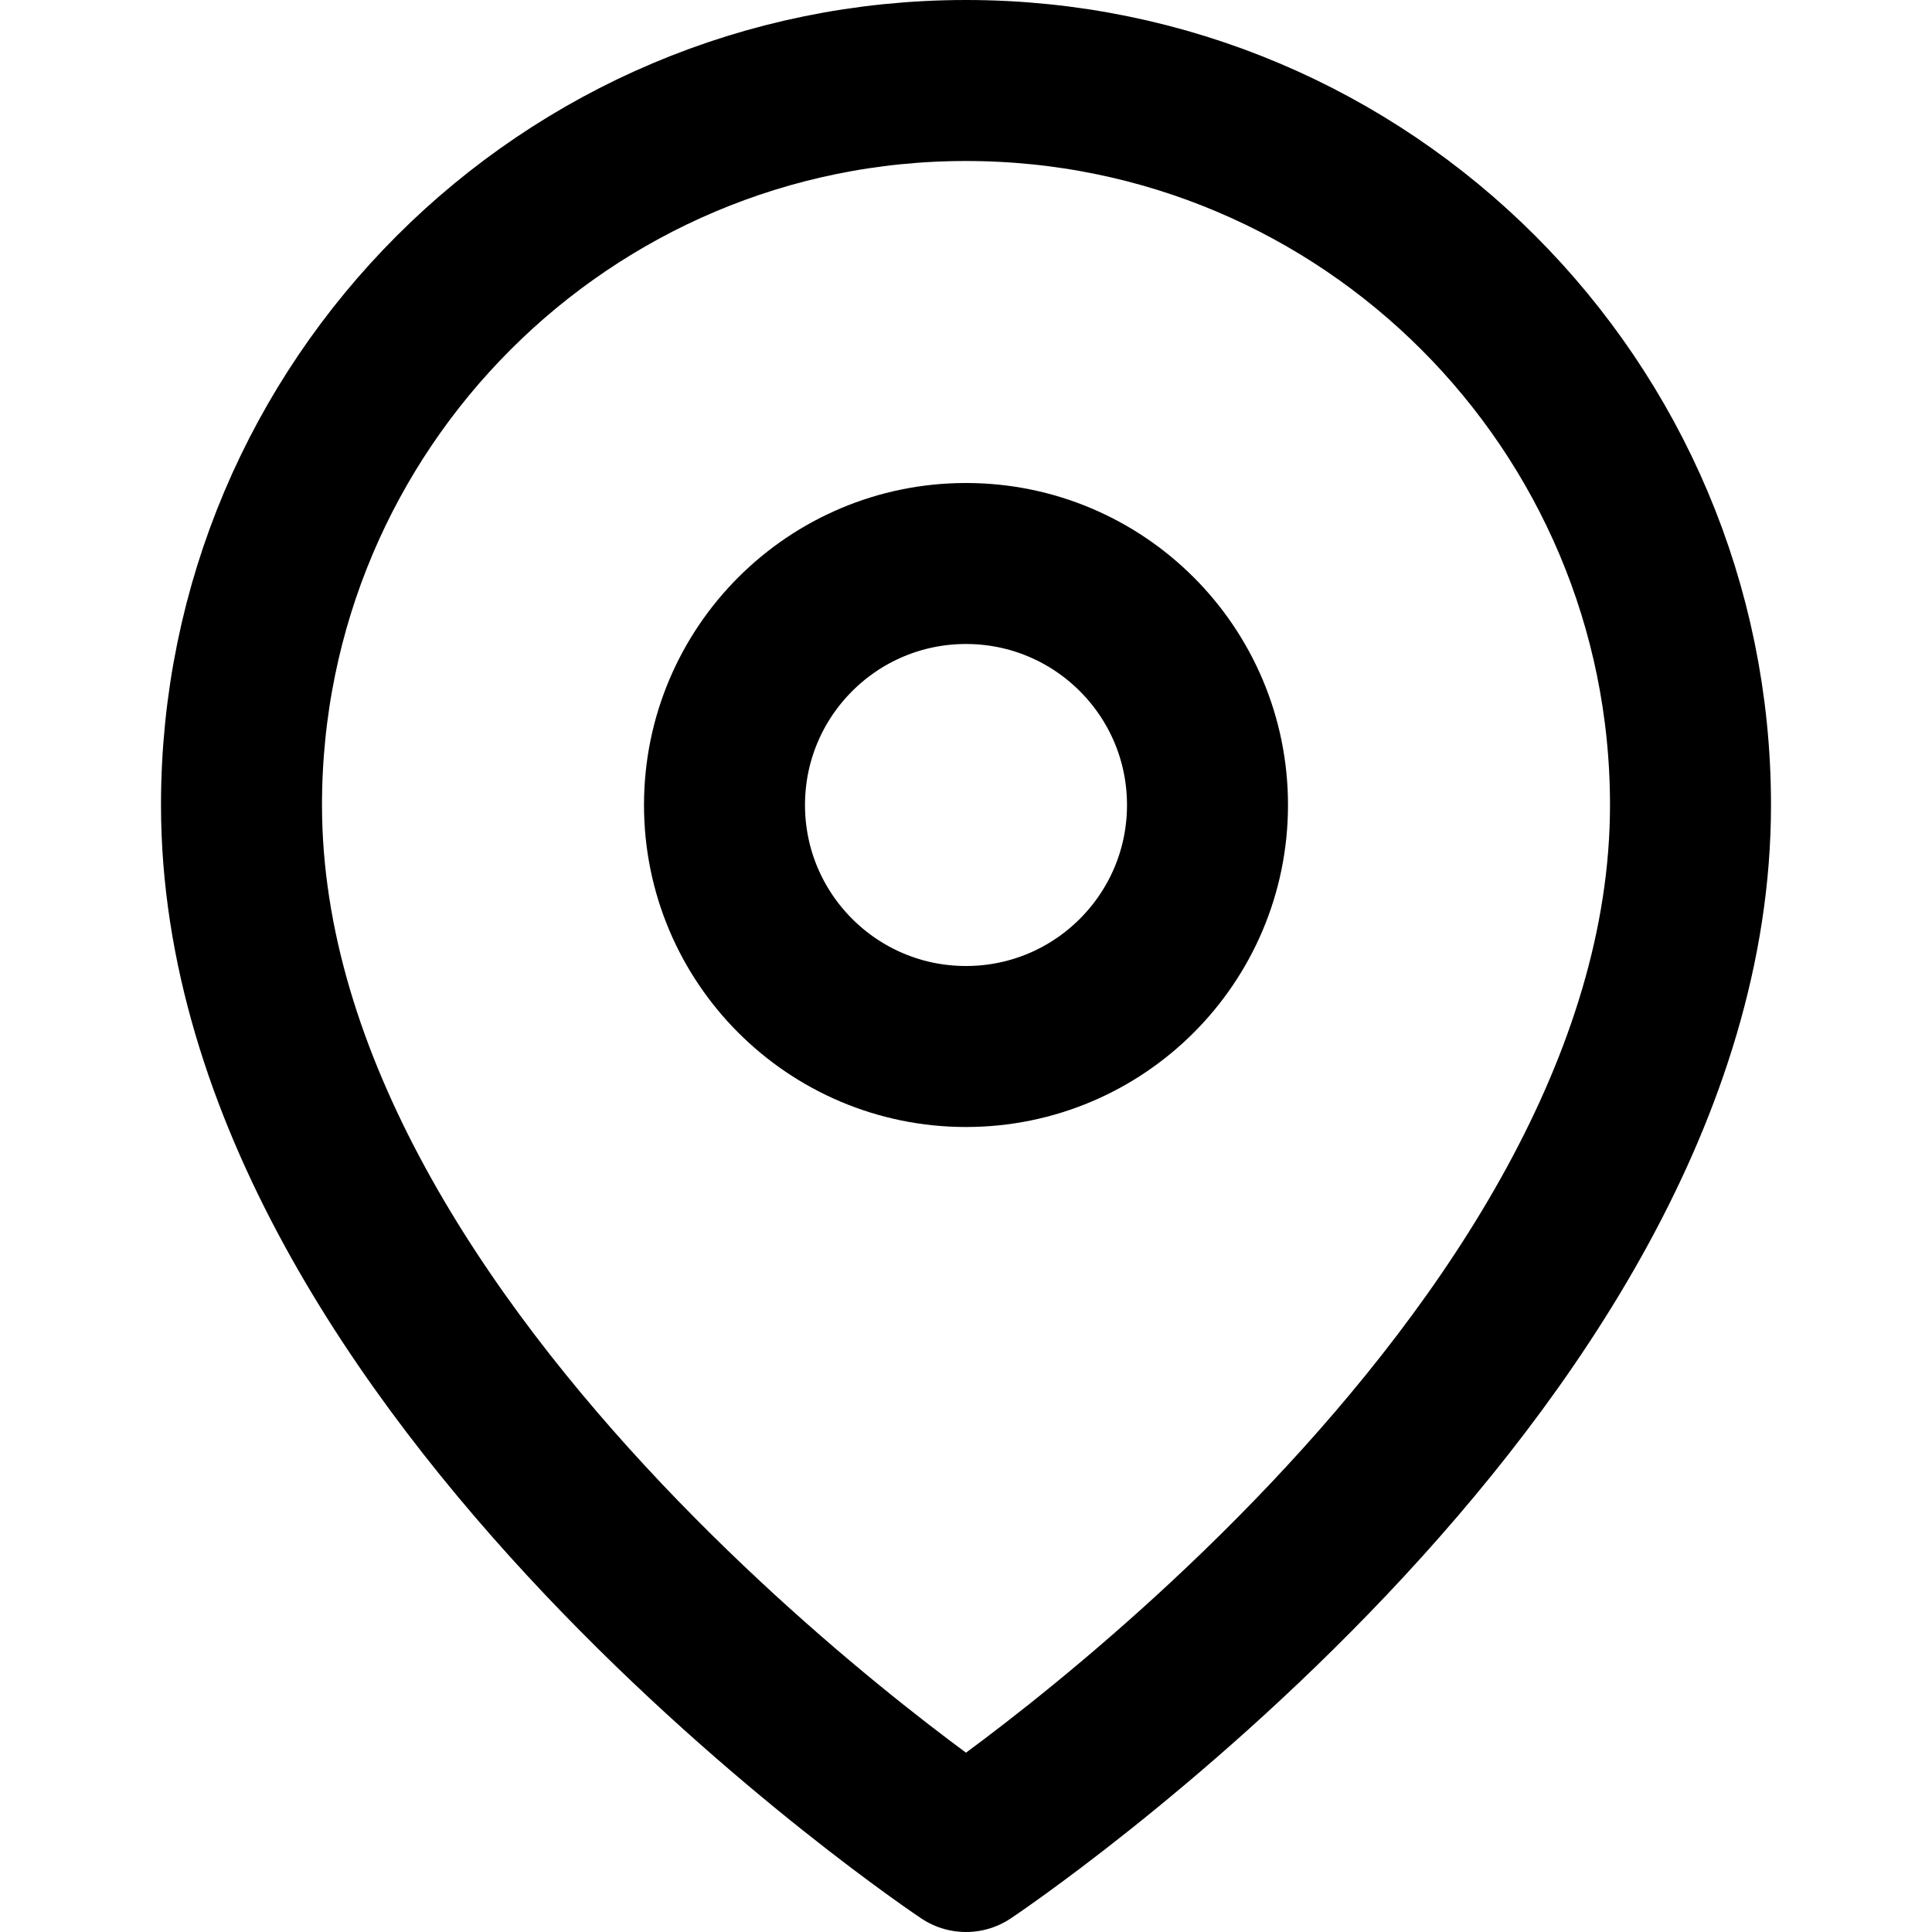
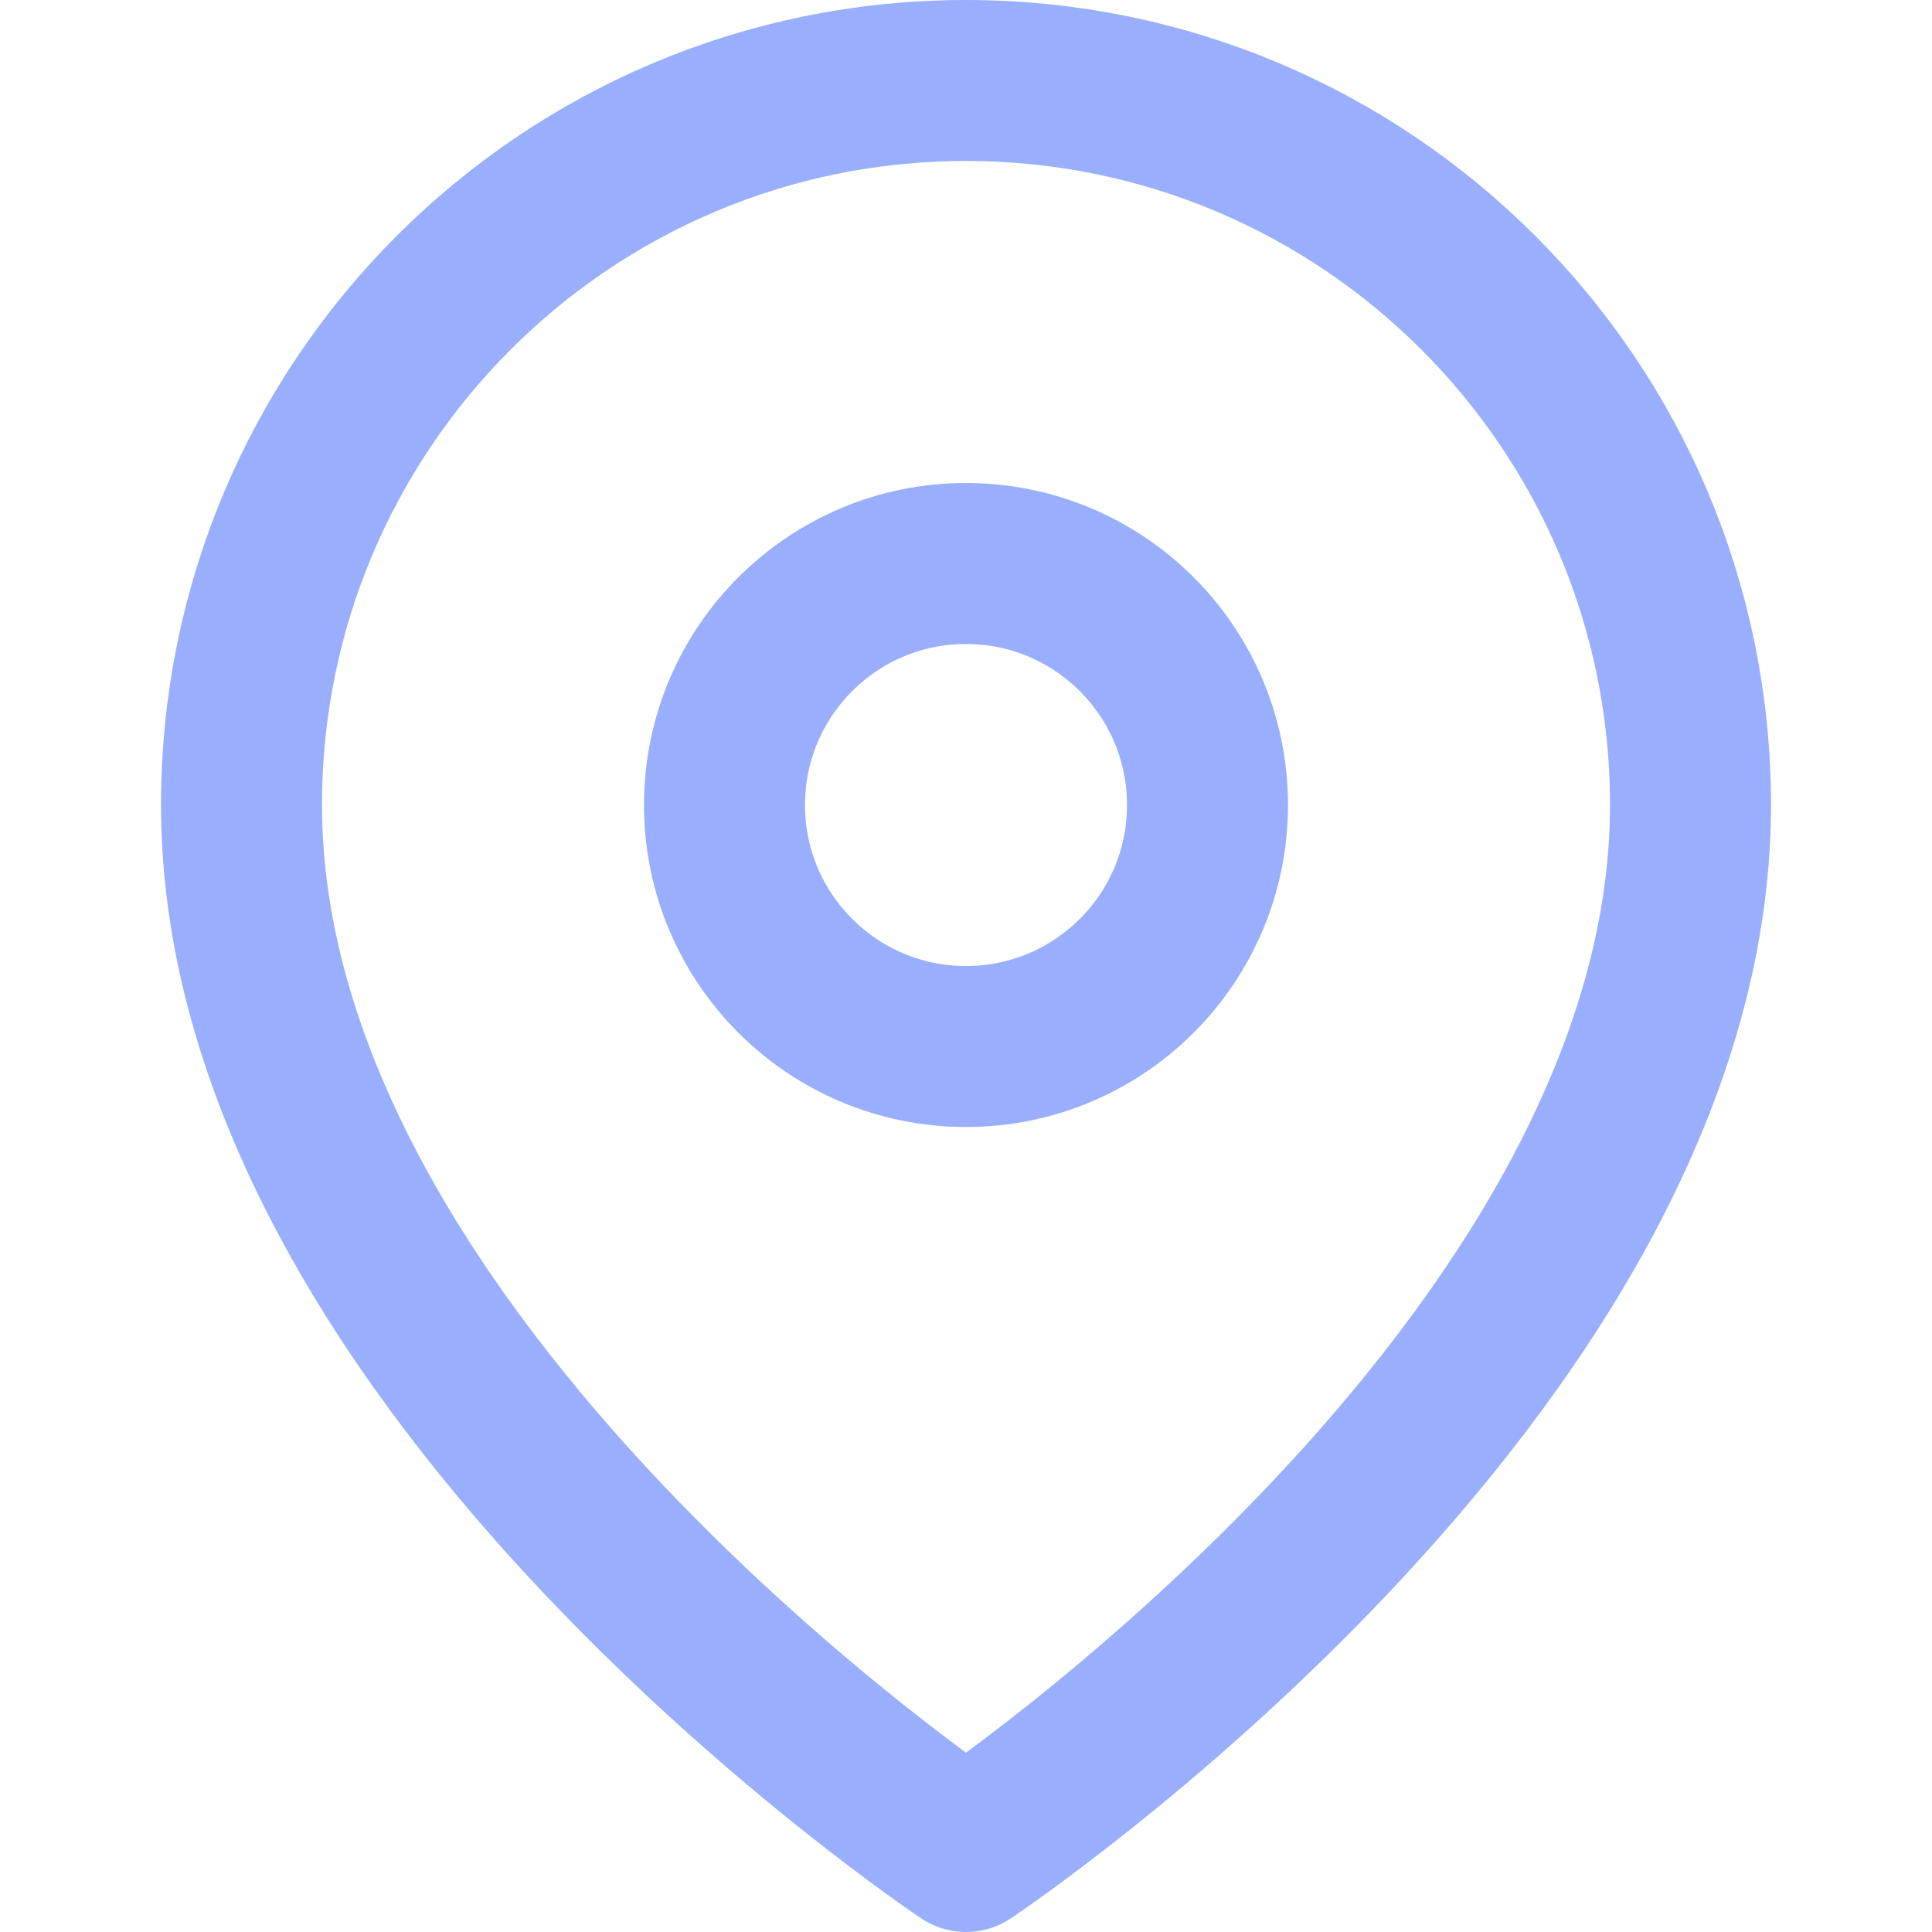
- <svg xmlns="http://www.w3.org/2000/svg" width="24" height="24" viewBox="0 0 24 24" fill="none" stroke="currentColor" stroke-width="2" stroke-linecap="round" stroke-linejoin="round" class="feather feather-map-pin">
-   <path d="M21 10c0 7-9 13-9 13s-9-6-9-13a9 9 0 0 1 18 0z" />
-   <circle cx="12" cy="10" r="3" />
+ <svg xmlns="http://www.w3.org/2000/svg" width="24" height="24" viewBox="0 0 24 24" fill="none" stroke="currentColor" stroke-width="2" stroke-linecap="round" stroke-linejoin="round" class="feather feather-map-pin" version="1.1" id="svg6">
+   <defs id="defs10" />
+   <path d="M21 10c0 7-9 13-9 13s-9-6-9-13a9 9 0 0 1 18 0z" id="path2" style="stroke:#99affd;stroke-opacity:1" />
+   <circle cx="12" cy="10" r="3" id="circle4" style="stroke:#99affd;stroke-opacity:1" />
</svg>
